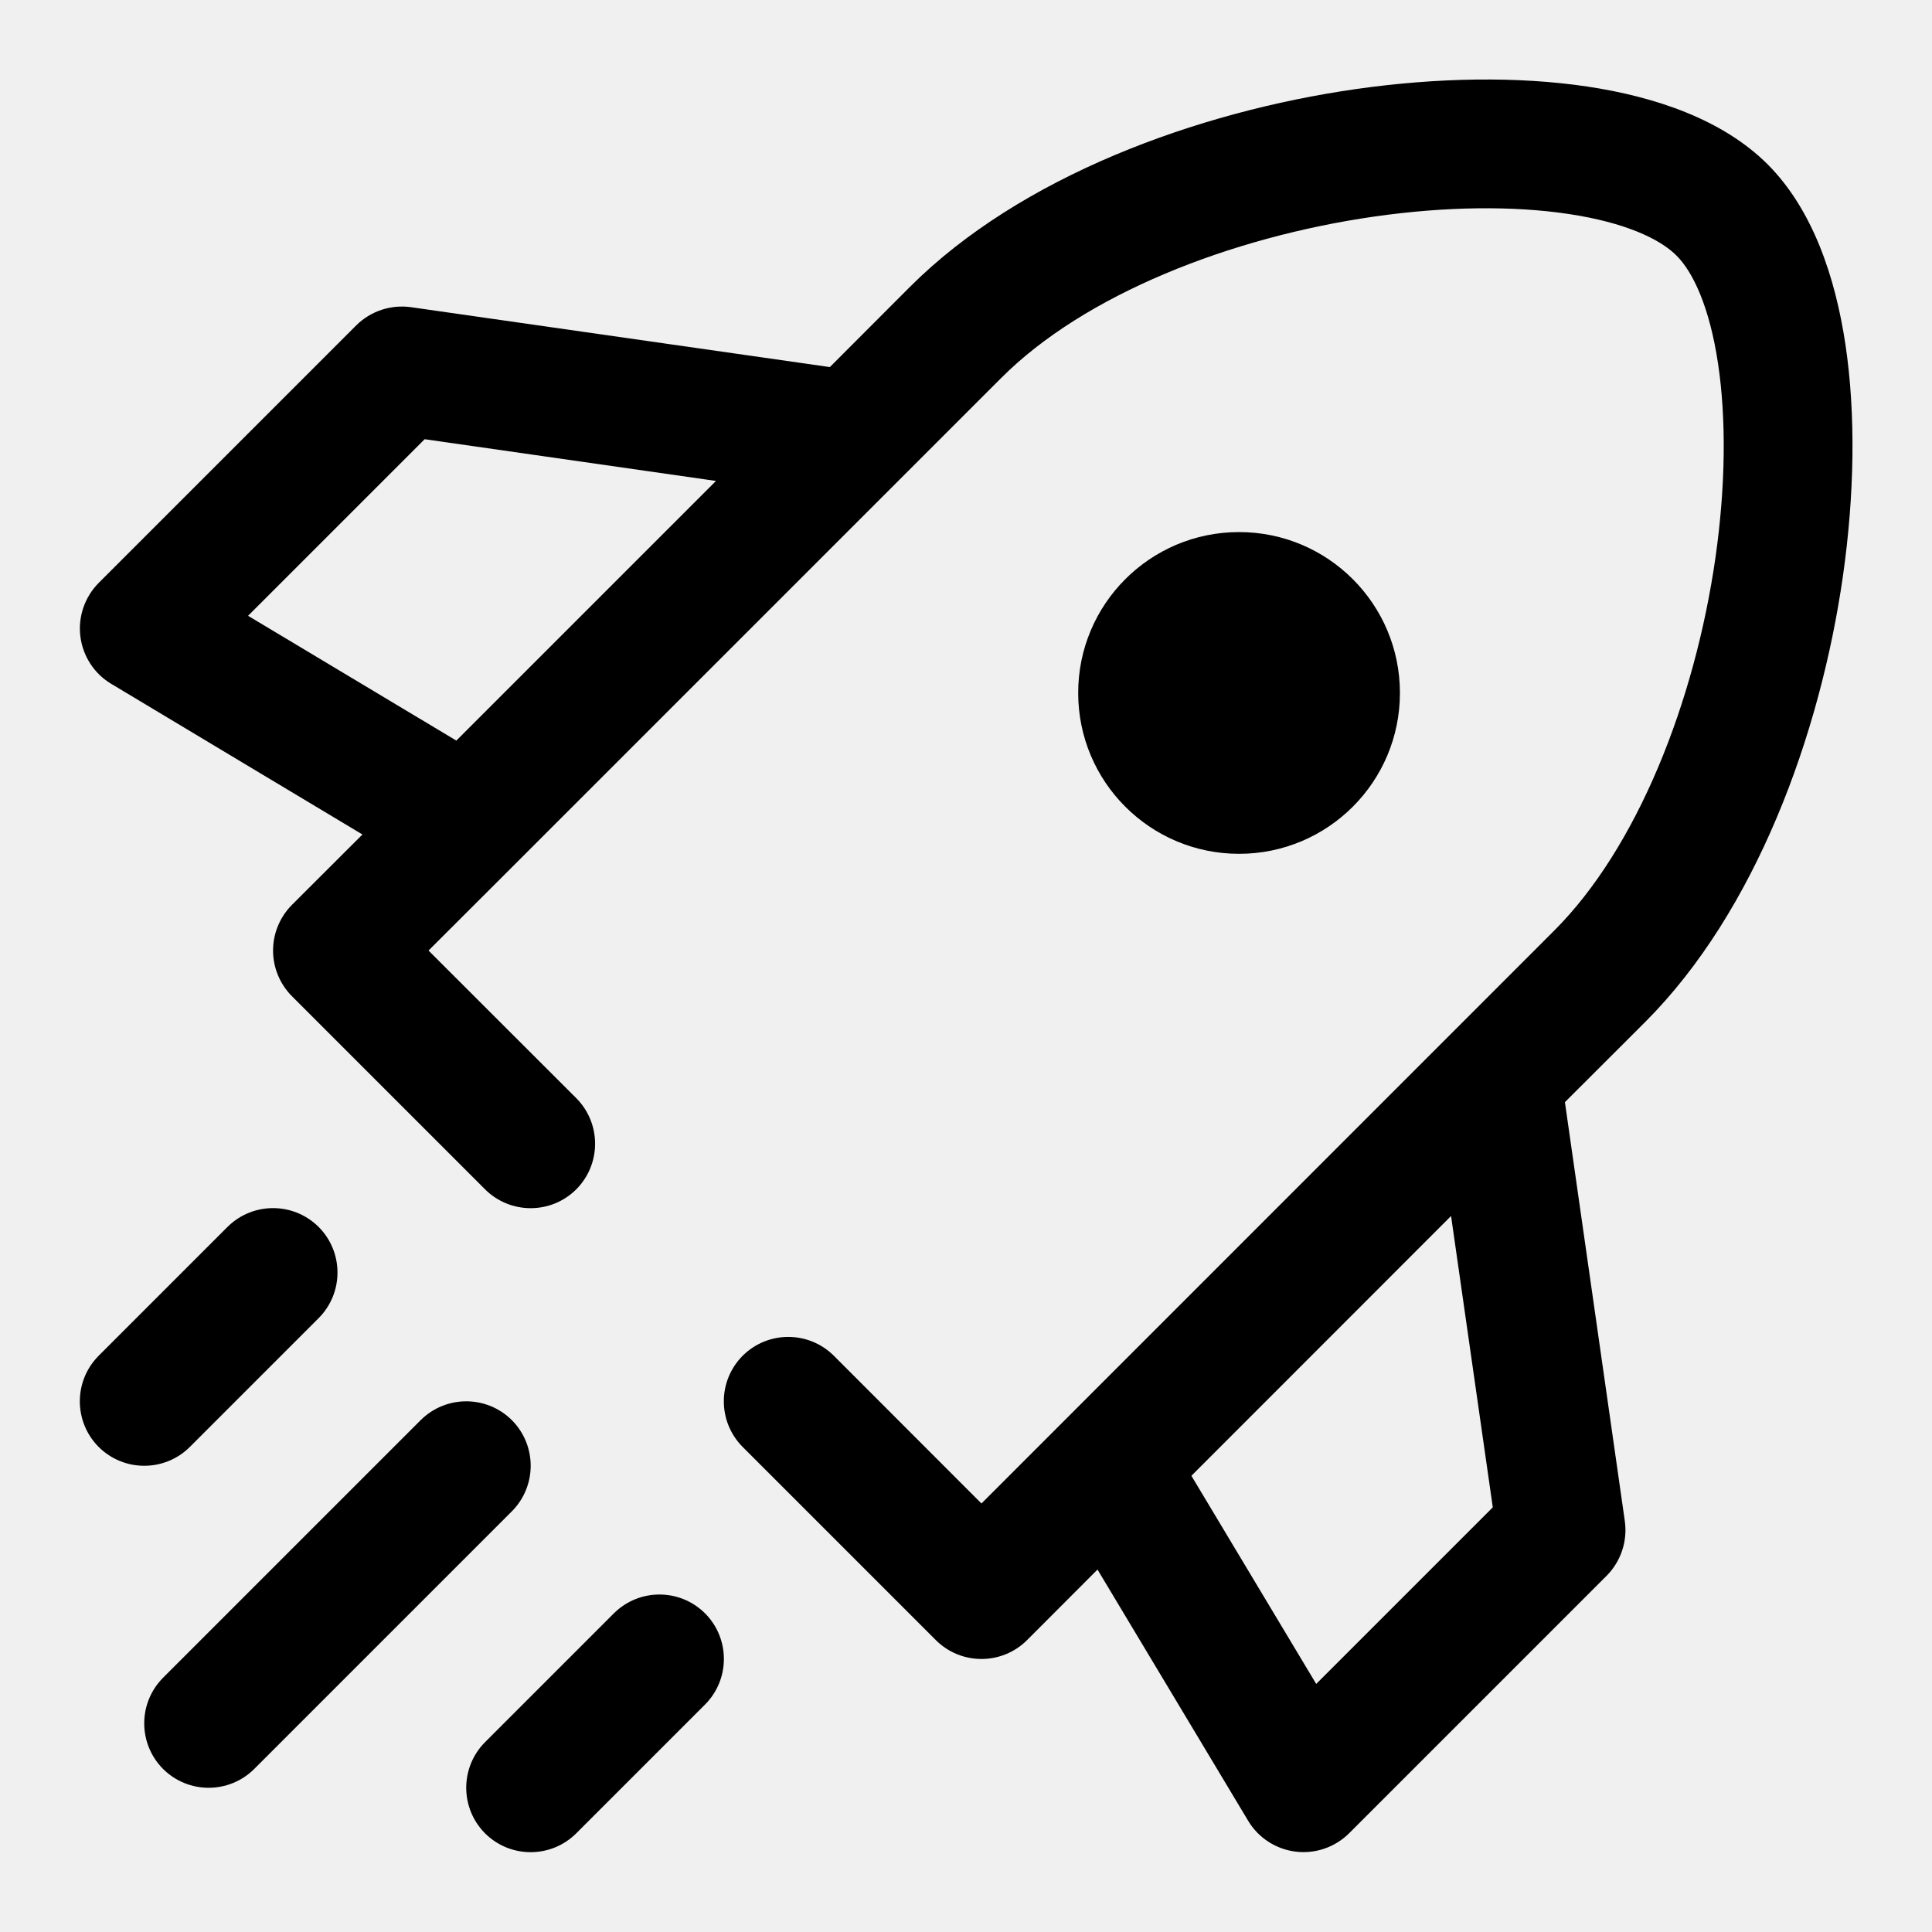
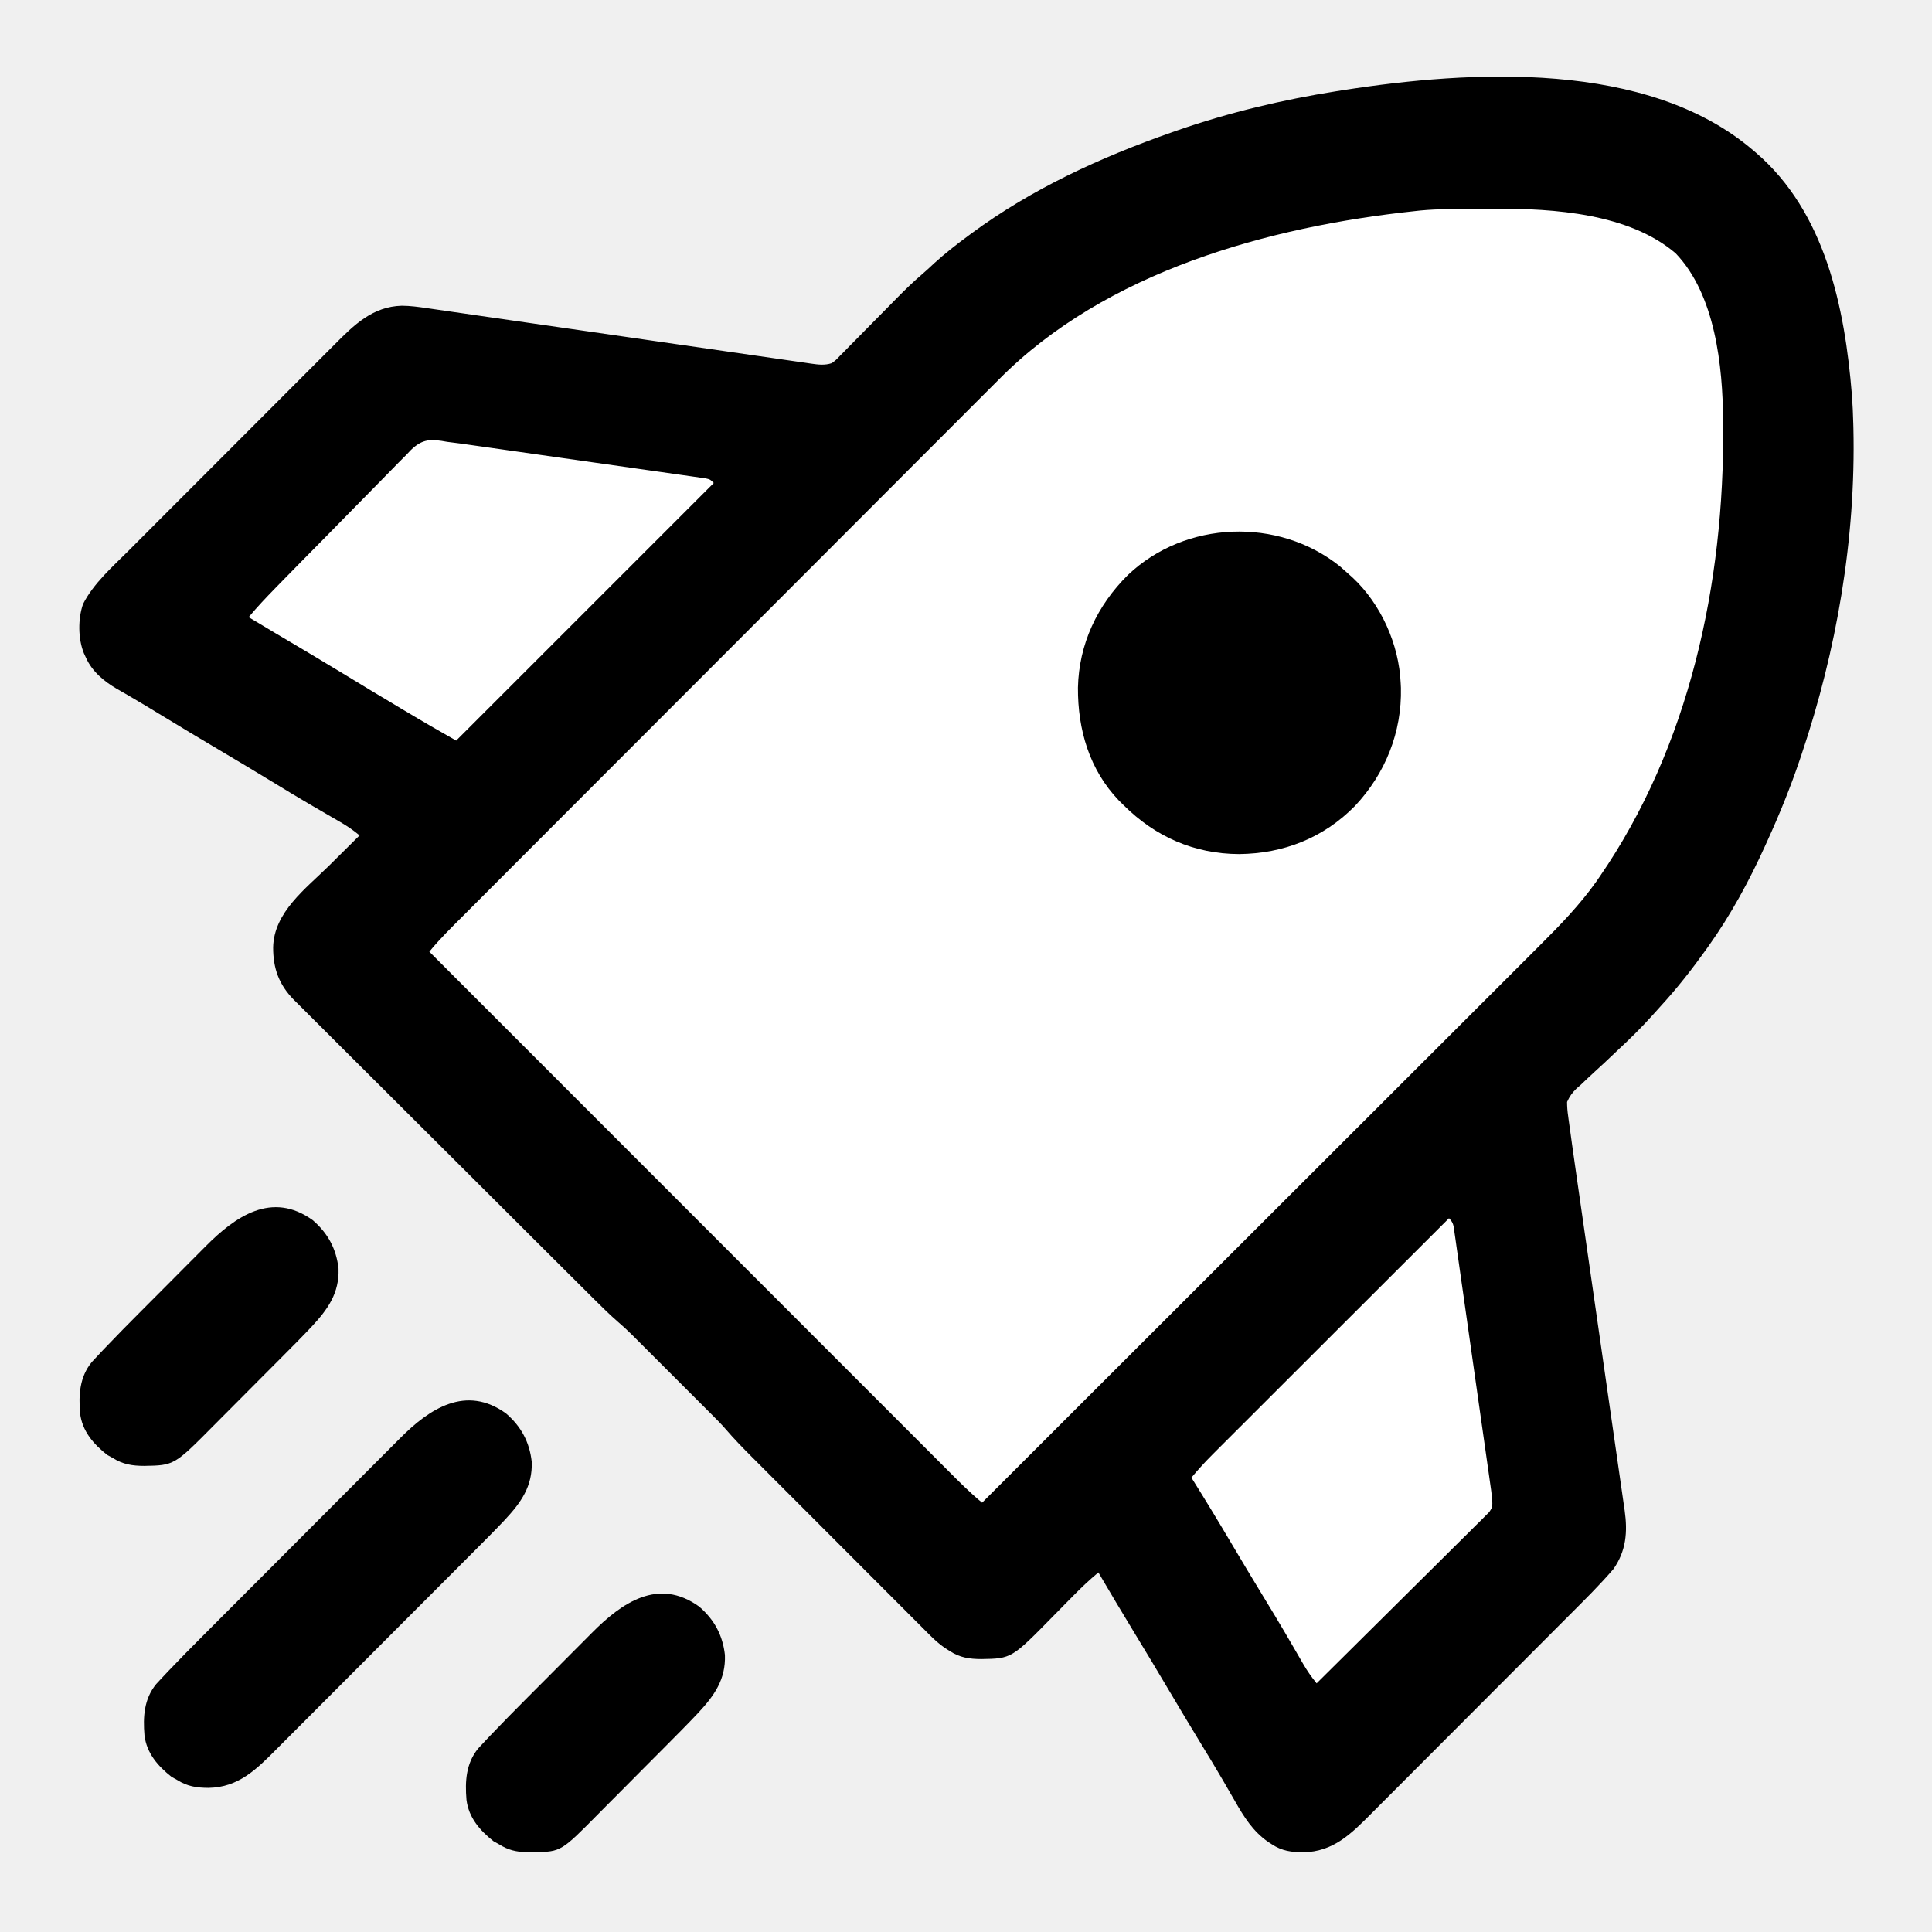
- <svg xmlns="http://www.w3.org/2000/svg" version="1.1" width="1080" height="1080" viewBox="0 0 1080 1080" xml:space="preserve">
-   <defs>
- </defs>
-   <g transform="matrix(1 0 0 1 540 540)" id="e5d86936-0859-4745-92ca-84740e4656b8">
-     <rect style="stroke: none; stroke-width: 1; stroke-dasharray: none; stroke-linecap: butt; stroke-dashoffset: 0; stroke-linejoin: miter; stroke-miterlimit: 4; fill: rgb(255,255,255); fill-rule: nonzero; opacity: 1; visibility: hidden;" vector-effect="non-scaling-stroke" x="-540" y="-540" rx="0" ry="0" width="1080" height="1080" />
-   </g>
-   <g transform="matrix(1 0 0 1 540 540)" id="7cbb5c6f-40eb-4426-90aa-8d234adf2a1f">
- </g>
-   <g transform="matrix(72 0 0 72 540 540)">
-     <path style="stroke: none; stroke-width: 1; stroke-dasharray: none; stroke-linecap: butt; stroke-dashoffset: 0; stroke-linejoin: miter; stroke-miterlimit: 4; fill: rgb(0,0,0); fill-rule: evenodd; opacity: 1;" transform=" translate(-7.38, -7.62)" d="M 6.854 3.854 L 7.654 3.054 C 8.298 2.409 9.429 1.962 10.552 1.801 C 11.106 1.722 11.629 1.717 12.056 1.781 C 12.499 1.847 12.77 1.977 12.896 2.104 C 13.023 2.23 13.153 2.501 13.219 2.944 C 13.283 3.371 13.278 3.894 13.199 4.448 C 13.038 5.571 12.591 6.702 11.946 7.346 L 7.5 11.793 L 6.354 10.646 C 6.158 10.451 5.842 10.451 5.646 10.646 C 5.451 10.842 5.451 11.158 5.646 11.354 L 7.146 12.854 C 7.342 13.049 7.658 13.049 7.854 12.854 L 8.401 12.306 L 9.571 14.257 C 9.65 14.389 9.786 14.477 9.939 14.496 C 10.092 14.515 10.245 14.462 10.354 14.354 L 12.354 12.354 C 12.465 12.242 12.517 12.085 12.495 11.929 L 12.03 8.677 L 12.654 8.054 C 13.509 7.198 14.012 5.829 14.189 4.589 C 14.278 3.962 14.289 3.338 14.208 2.795 C 14.129 2.267 13.952 1.745 13.604 1.396 C 13.255 1.048 12.732 0.871 12.204 0.792 C 11.662 0.711 11.038 0.722 10.411 0.811 C 9.171 0.988 7.802 1.491 6.946 2.346 L 6.323 2.97 L 3.071 2.505 C 2.915 2.483 2.758 2.535 2.646 2.646 L 0.646 4.646 C 0.538 4.755 0.485 4.908 0.504 5.061 C 0.523 5.214 0.611 5.35 0.743 5.429 L 2.694 6.599 L 2.146 7.146 C 2.053 7.24 2 7.367 2 7.5 C 2 7.633 2.053 7.76 2.146 7.854 L 3.646 9.354 C 3.842 9.549 4.158 9.549 4.354 9.354 C 4.549 9.158 4.549 8.842 4.354 8.646 L 3.207 7.5 L 3.854 6.854 L 6.854 3.854 Z M 10.099 13.194 L 9.13 11.578 L 11.146 9.561 L 11.47 11.823 L 10.099 13.194 Z M 3.423 5.87 L 5.439 3.854 L 3.177 3.53 L 1.806 4.901 L 3.423 5.87 Z M 2.354 10.354 C 2.549 10.158 2.549 9.842 2.354 9.646 C 2.158 9.451 1.842 9.451 1.646 9.646 L 0.646 10.646 C 0.451 10.842 0.451 11.158 0.646 11.354 C 0.842 11.549 1.158 11.549 1.354 11.354 L 2.354 10.354 Z M 3.854 11.854 C 4.049 11.658 4.049 11.342 3.854 11.146 C 3.658 10.951 3.342 10.951 3.146 11.146 L 1.146 13.146 C 0.951 13.342 0.951 13.658 1.146 13.854 C 1.342 14.049 1.658 14.049 1.854 13.854 L 3.854 11.854 Z M 5.354 13.354 C 5.549 13.158 5.549 12.842 5.354 12.646 C 5.158 12.451 4.842 12.451 4.646 12.646 L 3.646 13.646 C 3.451 13.842 3.451 14.158 3.646 14.354 C 3.842 14.549 4.158 14.549 4.354 14.354 L 5.354 13.354 Z M 9.5 6.749 C 10.19 6.749 10.749 6.19 10.749 5.5 C 10.749 4.81 10.19 4.251 9.5 4.251 C 8.81 4.251 8.251 4.81 8.251 5.5 C 8.251 6.19 8.81 6.749 9.5 6.749 Z" stroke-linecap="round" />
-   </g>
+ <svg xmlns="http://www.w3.org/2000/svg" version="1.1" width="1080" height="1080">
+   <path d="M0 0 C0.503 0.428 1.006 0.856 1.525 1.296 C40.383 34.633 51.275 87.919 55.214 136.646 C55.623 142.095 55.865 147.538 56 153 C56.022 153.822 56.044 154.644 56.066 155.491 C57.46 217.134 46.698 279.697 27 338 C26.634 339.086 26.268 340.171 25.891 341.29 C20.694 356.54 14.69 371.347 8 386 C7.575 386.941 7.15 387.881 6.712 388.85 C-2.175 408.413 -12.503 427.484 -25 445 C-25.413 445.58 -25.826 446.16 -26.252 446.758 C-34.099 457.732 -42.354 468.282 -51.477 478.236 C-53.125 480.042 -54.762 481.858 -56.384 483.687 C-62.477 490.462 -68.873 496.755 -75.555 502.949 C-78.124 505.371 -80.688 507.798 -83.25 510.227 C-85.009 511.876 -86.784 513.507 -88.575 515.121 C-91.2 517.496 -93.754 519.932 -96.305 522.387 C-97.109 523.084 -97.912 523.782 -98.741 524.5 C-101.204 526.948 -102.571 528.823 -104 532 C-103.978 534.803 -103.795 537.224 -103.384 539.968 C-103.281 540.753 -103.179 541.538 -103.073 542.346 C-102.733 544.9 -102.368 547.45 -102 550 C-101.768 551.694 -101.538 553.389 -101.308 555.083 C-100.543 560.672 -99.736 566.254 -98.927 571.836 C-98.621 573.964 -98.316 576.092 -98.01 578.219 C-97.357 582.762 -96.703 587.304 -96.047 591.846 C-95.01 599.032 -93.978 606.219 -92.947 613.406 C-90.016 633.829 -87.078 654.251 -84.135 674.673 C-82.505 685.981 -80.88 697.29 -79.259 708.599 C-78.235 715.741 -77.206 722.883 -76.173 730.023 C-75.532 734.46 -74.896 738.898 -74.262 743.335 C-73.967 745.39 -73.67 747.444 -73.372 749.498 C-72.964 752.305 -72.563 755.113 -72.163 757.921 C-72.044 758.73 -71.925 759.538 -71.802 760.372 C-70.116 772.386 -70.948 782.828 -78 793 C-85.719 802.007 -94.196 810.35 -102.574 818.736 C-103.9 820.066 -105.225 821.396 -106.55 822.726 C-110.114 826.303 -113.681 829.876 -117.248 833.449 C-119.483 835.686 -121.717 837.924 -123.951 840.163 C-130.958 847.184 -137.967 854.202 -144.98 861.218 C-153.044 869.287 -161.101 877.362 -169.153 885.443 C-175.402 891.714 -181.658 897.98 -187.918 904.241 C-191.646 907.97 -195.372 911.702 -199.092 915.44 C-202.588 918.952 -206.091 922.457 -209.6 925.957 C-210.88 927.237 -212.158 928.519 -213.433 929.804 C-224.689 941.142 -234.707 951.162 -251.438 951.438 C-258.061 951.393 -263.355 950.721 -269 947 C-269.694 946.553 -270.387 946.105 -271.102 945.645 C-279.714 939.629 -284.61 931.67 -289.744 922.682 C-291.604 919.427 -293.489 916.187 -295.371 912.945 C-295.757 912.28 -296.143 911.614 -296.54 910.928 C-300.393 904.291 -304.373 897.736 -308.375 891.188 C-314.492 881.169 -320.522 871.102 -326.5 861 C-332.908 850.172 -339.381 839.389 -345.929 828.645 C-352.725 817.492 -359.392 806.265 -366 795 C-371.049 799.218 -375.735 803.637 -380.332 808.34 C-381.722 809.747 -383.112 811.154 -384.502 812.561 C-386.657 814.747 -388.811 816.936 -390.958 819.13 C-414.503 843.155 -414.503 843.155 -431.438 843.438 C-438.043 843.405 -443.347 842.656 -449 839 C-449.927 838.412 -450.854 837.824 -451.81 837.218 C-454.875 835.087 -457.367 832.882 -460.002 830.245 C-460.468 829.782 -460.934 829.318 -461.414 828.841 C-462.959 827.301 -464.497 825.755 -466.035 824.208 C-467.147 823.097 -468.26 821.986 -469.373 820.876 C-472.386 817.868 -475.392 814.853 -478.398 811.838 C-481.552 808.675 -484.711 805.518 -487.869 802.36 C-493.174 797.054 -498.475 791.744 -503.774 786.432 C-509.886 780.304 -516.004 774.181 -522.124 768.062 C-528.656 761.53 -535.184 754.996 -541.711 748.46 C-543.584 746.584 -545.457 744.71 -547.331 742.836 C-550.286 739.88 -553.238 736.922 -556.188 733.961 C-557.266 732.88 -558.346 731.8 -559.426 730.721 C-564.613 725.535 -569.704 720.317 -574.481 714.746 C-576.782 712.102 -579.234 709.626 -581.717 707.154 C-582.503 706.364 -582.503 706.364 -583.306 705.559 C-585.013 703.848 -586.723 702.141 -588.434 700.434 C-589.638 699.229 -590.842 698.024 -592.045 696.819 C-594.558 694.305 -597.072 691.793 -599.587 689.282 C-602.792 686.083 -605.993 682.879 -609.192 679.674 C-611.674 677.188 -614.159 674.705 -616.644 672.223 C-617.824 671.043 -619.004 669.863 -620.182 668.681 C-621.837 667.024 -623.495 665.37 -625.154 663.717 C-625.866 663.002 -625.866 663.002 -626.592 662.272 C-629.209 659.672 -631.899 657.204 -634.698 654.8 C-638.908 651.127 -642.887 647.264 -646.838 643.316 C-647.958 642.203 -647.958 642.203 -649.1 641.067 C-651.581 638.599 -654.058 636.128 -656.536 633.657 C-658.322 631.879 -660.108 630.101 -661.894 628.323 C-667.235 623.006 -672.571 617.685 -677.907 612.363 C-679.415 610.858 -680.924 609.353 -682.433 607.849 C-691.82 598.486 -701.206 589.122 -710.588 579.754 C-712.754 577.59 -714.921 575.426 -717.088 573.262 C-717.626 572.725 -718.165 572.187 -718.719 571.633 C-727.45 562.915 -736.191 554.207 -744.936 545.504 C-753.93 536.552 -762.915 527.591 -771.891 518.62 C-776.924 513.59 -781.962 508.564 -787.01 503.549 C-791.757 498.833 -796.49 494.105 -801.216 489.368 C-802.949 487.634 -804.687 485.905 -806.429 484.18 C-808.812 481.82 -811.179 479.444 -813.543 477.065 C-814.575 476.053 -814.575 476.053 -815.628 475.022 C-824.051 466.46 -827.322 457.468 -827.31 445.613 C-826.929 425.874 -808.971 412.707 -795.938 399.812 C-794.292 398.177 -792.647 396.541 -791.002 394.904 C-787.007 390.931 -783.006 386.963 -779 383 C-782.455 380.118 -785.952 377.736 -789.848 375.488 C-790.408 375.163 -790.967 374.838 -791.544 374.503 C-792.751 373.803 -793.958 373.104 -795.167 372.407 C-798.445 370.514 -801.715 368.607 -804.984 366.699 C-805.656 366.307 -806.328 365.915 -807.02 365.512 C-813.665 361.627 -820.243 357.637 -826.812 353.625 C-836.832 347.509 -846.898 341.478 -857 335.5 C-868.453 328.721 -879.866 321.882 -891.222 314.942 C-896.424 311.765 -901.634 308.613 -906.906 305.555 C-907.815 305.024 -908.724 304.492 -909.661 303.945 C-911.305 302.988 -912.955 302.039 -914.612 301.104 C-921.821 296.89 -928.456 291.455 -931.938 283.688 C-932.318 282.866 -932.698 282.045 -933.09 281.199 C-936.39 273.225 -936.479 261.831 -933.562 253.625 C-927.691 242.088 -917.237 232.944 -908.178 223.903 C-906.801 222.522 -905.426 221.141 -904.05 219.76 C-900.342 216.039 -896.628 212.324 -892.912 208.61 C-889.801 205.501 -886.693 202.388 -883.586 199.275 C-876.253 191.932 -868.915 184.593 -861.574 177.258 C-854.015 169.706 -846.466 162.144 -838.921 154.578 C-832.424 148.063 -825.922 141.555 -819.414 135.051 C-815.536 131.174 -811.66 127.295 -807.789 123.411 C-804.151 119.76 -800.506 116.118 -796.856 112.48 C-795.522 111.148 -794.19 109.814 -792.862 108.477 C-782.037 97.59 -771.649 87.347 -755.415 86.902 C-750.641 86.925 -746.017 87.562 -741.302 88.26 C-740.355 88.395 -739.409 88.53 -738.433 88.67 C-735.277 89.123 -732.121 89.584 -728.966 90.045 C-726.697 90.372 -724.428 90.699 -722.159 91.025 C-717.281 91.728 -712.404 92.434 -707.527 93.142 C-699.818 94.262 -692.107 95.372 -684.396 96.481 C-673.59 98.036 -662.783 99.593 -651.977 101.154 C-651.292 101.253 -650.607 101.352 -649.902 101.454 C-642.254 102.559 -634.607 103.664 -626.96 104.771 C-624.184 105.173 -621.408 105.575 -618.632 105.976 C-617.947 106.075 -617.261 106.175 -616.556 106.277 C-605.135 107.929 -593.714 109.575 -582.292 111.216 C-574.623 112.318 -566.956 113.428 -559.29 114.544 C-554.526 115.235 -549.762 115.919 -544.998 116.602 C-542.786 116.92 -540.574 117.241 -538.362 117.566 C-535.348 118.007 -532.333 118.439 -529.317 118.867 C-528.438 118.999 -527.56 119.13 -526.654 119.265 C-522.552 119.838 -519.02 120.329 -515 119 C-512.69 117.259 -512.69 117.259 -510.52 114.958 C-509.666 114.1 -508.811 113.242 -507.93 112.358 C-506.563 110.955 -506.563 110.955 -505.168 109.523 C-504.209 108.554 -503.249 107.586 -502.287 106.619 C-499.758 104.068 -497.241 101.507 -494.726 98.943 C-490.716 94.857 -486.687 90.79 -482.66 86.721 C-481.266 85.309 -479.876 83.893 -478.487 82.476 C-474.018 77.94 -469.502 73.55 -464.657 69.416 C-462.31 67.41 -460.069 65.294 -457.812 63.188 C-451.821 57.739 -445.513 52.799 -439 48 C-438.379 47.539 -437.758 47.077 -437.119 46.602 C-403.223 21.548 -364.628 3.867 -325 -10 C-324.017 -10.346 -323.035 -10.693 -322.022 -11.049 C-293.266 -21.058 -263.062 -28.252 -233 -33 C-231.277 -33.274 -231.277 -33.274 -229.52 -33.553 C-157.757 -44.773 -59.11 -50.556 0 0 Z " fill="#000000" transform="translate(980,84)" />
+   <path d="M0 0 C3.377 -0.01 6.752 -0.041 10.129 -0.072 C42.757 -0.23 84.756 2.539 110.867 24.834 C133.042 47.947 137.173 87.863 137.414 118.354 C137.424 119.389 137.434 120.425 137.444 121.492 C138.1 209.136 118.688 300.427 68.238 373.553 C67.714 374.317 67.189 375.08 66.648 375.867 C57.503 388.804 46.555 400.156 35.357 411.3 C34.001 412.656 32.646 414.013 31.291 415.37 C27.606 419.06 23.915 422.744 20.222 426.426 C16.227 430.413 12.237 434.405 8.247 438.397 C1.346 445.299 -5.559 452.198 -12.467 459.094 C-22.454 469.065 -32.435 479.041 -42.415 489.019 C-58.61 505.209 -74.809 521.395 -91.012 537.579 C-106.744 553.292 -122.474 569.008 -138.201 584.727 C-138.687 585.212 -139.172 585.697 -139.672 586.197 C-144.548 591.071 -149.424 595.944 -154.3 600.817 C-195.135 641.631 -235.977 682.438 -276.824 723.24 C-283.688 717.614 -289.871 711.33 -296.131 705.054 C-297.383 703.803 -298.634 702.552 -299.886 701.301 C-303.316 697.874 -306.743 694.443 -310.169 691.012 C-313.868 687.309 -317.569 683.608 -321.271 679.908 C-327.68 673.499 -334.087 667.088 -340.493 660.677 C-349.756 651.406 -359.021 642.139 -368.286 632.872 C-383.32 617.836 -398.351 602.798 -413.381 587.759 C-427.979 573.151 -442.579 558.544 -457.18 543.939 C-458.081 543.038 -458.981 542.138 -459.908 541.21 C-464.425 536.693 -468.941 532.175 -473.457 527.657 C-510.916 490.188 -548.371 452.715 -585.824 415.24 C-579.982 408.089 -573.401 401.669 -566.879 395.148 C-565.545 393.811 -564.211 392.473 -562.878 391.136 C-559.221 387.469 -555.561 383.805 -551.901 380.142 C-547.95 376.187 -544.002 372.229 -540.053 368.272 C-530.521 358.72 -520.984 349.173 -511.446 339.627 C-506.95 335.126 -502.454 330.624 -497.958 326.123 C-483.003 311.152 -468.047 296.181 -453.088 281.215 C-452.121 280.248 -451.155 279.28 -450.188 278.313 C-449.709 277.834 -449.229 277.354 -448.736 276.86 C-446.307 274.43 -443.879 272.001 -441.45 269.571 C-440.728 268.848 -440.728 268.848 -439.99 268.11 C-424.379 252.491 -408.776 236.865 -393.178 221.234 C-376.665 204.686 -360.144 188.146 -343.615 171.614 C-334.614 162.611 -325.616 153.604 -316.627 144.589 C-308.969 136.91 -301.305 129.238 -293.631 121.574 C-289.722 117.669 -285.815 113.76 -281.917 109.843 C-278.338 106.246 -274.75 102.659 -271.155 99.079 C-269.866 97.793 -268.58 96.503 -267.298 95.209 C-207.659 35.047 -116.804 9.966 -34.824 1.24 C-33.39 1.083 -33.39 1.083 -31.928 0.923 C-21.316 -0.067 -10.649 0.018 0 0 Z " fill="#FFFFFF" transform="translate(825.8242,116.7598)" />
+   <path d="M0 0 C1.705 1.481 3.394 2.979 5.062 4.5 C5.768 5.124 6.473 5.748 7.199 6.391 C23.094 21.255 33.141 43.779 34.062 65.5 C34.102 66.322 34.142 67.145 34.184 67.992 C34.795 92.813 25.429 116.009 8.529 134.007 C-9.092 151.95 -31.438 160.686 -56.312 160.938 C-81.457 160.833 -103.22 151.193 -120.938 133.5 C-121.753 132.696 -122.569 131.891 -123.41 131.062 C-140.006 113.756 -146.472 91.359 -146.359 67.898 C-145.804 43.524 -135.653 21.991 -118.386 4.875 C-86.311 -25.578 -34.395 -27.478 0 0 Z " fill="#000000" transform="translate(748.9375,316.5)" />
+   <path d="M0 0 C2.639 2.639 2.551 4.364 3.076 8.047 C3.264 9.336 3.451 10.626 3.645 11.955 C3.846 13.393 4.046 14.831 4.247 16.269 C4.463 17.776 4.68 19.284 4.898 20.792 C5.488 24.894 6.068 28.998 6.645 33.102 C7.251 37.395 7.866 41.687 8.479 45.978 C9.508 53.19 10.531 60.404 11.55 67.617 C12.728 75.954 13.914 84.289 15.105 92.623 C16.373 101.495 17.635 110.367 18.894 119.24 C19.258 121.796 19.622 124.351 19.987 126.907 C20.56 130.928 21.13 134.95 21.696 138.972 C21.904 140.447 22.114 141.921 22.325 143.396 C22.613 145.412 22.896 147.429 23.178 149.445 C23.338 150.573 23.498 151.701 23.662 152.862 C24.557 161.174 24.557 161.174 22.469 164.269 C21.747 164.986 21.024 165.703 20.28 166.442 C19.455 167.275 18.63 168.108 17.781 168.966 C16.864 169.861 15.948 170.755 15.004 171.677 C14.037 172.642 13.072 173.609 12.107 174.576 C9.489 177.197 6.852 179.799 4.211 182.397 C1.454 185.117 -1.287 187.854 -4.029 190.589 C-9.223 195.765 -14.433 200.925 -19.647 206.08 C-25.584 211.949 -31.504 217.836 -37.422 223.724 C-49.596 235.835 -61.791 247.925 -74 260 C-76.84 256.507 -79.26 253.054 -81.512 249.152 C-81.837 248.592 -82.162 248.033 -82.497 247.456 C-83.197 246.249 -83.896 245.042 -84.593 243.833 C-86.486 240.555 -88.393 237.285 -90.301 234.016 C-90.889 233.008 -90.889 233.008 -91.488 231.98 C-95.373 225.335 -99.363 218.757 -103.375 212.188 C-109.58 202.025 -115.689 191.811 -121.75 181.562 C-129.015 169.279 -136.414 157.089 -144 145 C-140.188 140.447 -136.25 136.106 -132.039 131.919 C-131.471 131.35 -130.902 130.78 -130.316 130.193 C-128.43 128.306 -126.541 126.422 -124.651 124.537 C-123.29 123.177 -121.93 121.816 -120.569 120.455 C-116.89 116.776 -113.208 113.1 -109.525 109.424 C-105.672 105.577 -101.821 101.727 -97.97 97.877 C-90.684 90.594 -83.395 83.313 -76.105 76.033 C-67.803 67.742 -59.504 59.449 -51.206 51.155 C-34.14 34.1 -17.071 17.049 0 0 Z " fill="#FFFFFF" transform="translate(810,681)" />
+   <path d="M0 0 C2.376 0.308 4.753 0.609 7.131 0.904 C9.734 1.268 12.336 1.637 14.938 2.01 C16.385 2.214 17.832 2.417 19.279 2.621 C23.165 3.169 27.051 3.722 30.936 4.276 C33.366 4.623 35.796 4.968 38.226 5.313 C46.71 6.517 55.193 7.725 63.676 8.938 C71.579 10.067 79.484 11.187 87.389 12.303 C94.191 13.264 100.992 14.231 107.793 15.203 C111.849 15.782 115.905 16.359 119.962 16.93 C123.766 17.465 127.569 18.008 131.371 18.558 C132.767 18.758 134.165 18.956 135.562 19.15 C137.465 19.415 139.366 19.692 141.266 19.969 C142.864 20.197 142.864 20.197 144.494 20.429 C147 21 147 21 149 23 C101.48 70.52 53.96 118.04 5 167 C-10.785 157.98 -10.785 157.98 -16.383 154.66 C-16.997 154.296 -17.611 153.932 -18.243 153.557 C-20.205 152.394 -22.165 151.228 -24.125 150.062 C-24.813 149.654 -25.501 149.245 -26.21 148.824 C-36.974 142.429 -47.688 135.957 -58.379 129.44 C-70.805 121.874 -83.326 114.467 -95.846 107.057 C-100.91 104.058 -105.959 101.037 -111 98 C-106.263 92.334 -101.242 87.023 -96.08 81.744 C-95.203 80.844 -94.325 79.944 -93.421 79.017 C-85.379 70.774 -77.293 62.575 -69.195 54.387 C-63.762 48.893 -58.343 43.387 -52.958 37.847 C-48.242 32.995 -43.501 28.169 -38.73 23.372 C-36.211 20.838 -33.706 18.294 -31.229 15.718 C-28.466 12.847 -25.649 10.033 -22.826 7.221 C-21.62 5.941 -21.62 5.941 -20.389 4.636 C-13.675 -1.9 -8.922 -1.633 0 0 Z " fill="#FFFFFF" transform="translate(250,247)" />
+   <path d="M0 0 C8.441 7.293 13.123 15.953 14.367 27.031 C14.859 40.815 8.307 49.847 -0.698 59.522 C-6.17 65.329 -11.811 70.967 -17.449 76.611 C-18.775 77.941 -20.1 79.271 -21.425 80.601 C-24.989 84.178 -28.556 87.751 -32.123 91.324 C-34.358 93.561 -36.592 95.799 -38.826 98.038 C-45.833 105.059 -52.842 112.077 -59.855 119.093 C-67.919 127.162 -75.976 135.237 -84.028 143.318 C-90.277 149.589 -96.533 155.855 -102.793 162.116 C-106.521 165.845 -110.247 169.577 -113.967 173.315 C-117.463 176.827 -120.966 180.332 -124.475 183.832 C-125.755 185.112 -127.033 186.394 -128.308 187.679 C-139.565 199.019 -149.581 209.034 -166.312 209.312 C-172.956 209.28 -178.16 208.488 -183.875 204.875 C-184.886 204.318 -185.896 203.761 -186.938 203.188 C-194.62 197.14 -200.882 189.943 -202.11 179.966 C-202.981 169.62 -202.393 159.566 -195.511 151.221 C-193.879 149.412 -192.214 147.642 -190.529 145.883 C-189.91 145.229 -189.291 144.575 -188.654 143.901 C-182.217 137.124 -175.642 130.486 -169.036 123.875 C-167.718 122.552 -166.401 121.23 -165.083 119.907 C-161.555 116.366 -158.024 112.828 -154.491 109.291 C-152.278 107.075 -150.065 104.858 -147.853 102.641 C-140.909 95.684 -133.963 88.728 -127.015 81.776 C-119.028 73.785 -111.048 65.787 -103.074 57.784 C-96.879 51.567 -90.678 45.356 -84.472 39.149 C-80.778 35.454 -77.086 31.756 -73.4 28.052 C-69.94 24.576 -66.473 21.107 -63.001 17.643 C-61.733 16.376 -60.468 15.107 -59.205 13.834 C-42.758 -2.735 -22.369 -16.147 0 0 Z " fill="#000000" transform="translate(282.875,790.125)" />
+   <path d="M0 0 C8.441 7.293 13.123 15.953 14.367 27.031 C14.857 40.76 8.36 49.792 -0.612 59.431 C-6.555 65.738 -12.67 71.877 -18.781 78.02 C-19.475 78.717 -20.168 79.414 -20.882 80.133 C-24.542 83.814 -28.206 87.491 -31.872 91.167 C-35.629 94.935 -39.374 98.715 -43.117 102.497 C-46.027 105.434 -48.946 108.361 -51.868 111.286 C-53.252 112.675 -54.633 114.068 -56.01 115.464 C-77.226 136.95 -77.226 136.95 -91.991 137.255 C-93.078 137.252 -93.078 137.252 -94.188 137.25 C-94.94 137.248 -95.693 137.247 -96.468 137.245 C-102.359 137.115 -106.845 136.055 -111.875 132.875 C-112.886 132.318 -113.896 131.761 -114.938 131.188 C-122.62 125.14 -128.882 117.943 -130.11 107.966 C-130.98 97.63 -130.395 87.58 -123.527 79.238 C-121.911 77.445 -120.26 75.691 -118.591 73.948 C-117.666 72.97 -117.666 72.97 -116.723 71.973 C-109.934 64.826 -103.003 57.82 -96.043 50.84 C-95.372 50.166 -94.701 49.492 -94.01 48.798 C-90.475 45.248 -86.937 41.701 -83.397 38.156 C-79.768 34.522 -76.149 30.879 -72.531 27.233 C-69.716 24.4 -66.895 21.573 -64.071 18.748 C-62.734 17.407 -61.398 16.064 -60.066 14.718 C-43.434 -2.068 -22.94 -16.559 0 0 Z " fill="#000000" transform="translate(390.875,898.125)" />
+   <path d="M0 0 C8.441 7.293 13.123 15.953 14.367 27.031 C14.858 40.766 8.353 49.802 -0.624 59.445 C-6.498 65.677 -12.55 71.736 -18.598 77.801 C-19.623 78.83 -19.623 78.83 -20.669 79.881 C-24.276 83.503 -27.887 87.122 -31.499 90.74 C-35.203 94.449 -38.898 98.167 -42.59 101.888 C-45.46 104.777 -48.336 107.658 -51.215 110.538 C-52.58 111.906 -53.942 113.276 -55.301 114.649 C-77.484 137.032 -77.484 137.032 -94.312 137.312 C-100.956 137.28 -106.16 136.488 -111.875 132.875 C-112.886 132.318 -113.896 131.761 -114.938 131.188 C-122.62 125.14 -128.882 117.943 -130.11 107.966 C-130.98 97.63 -130.395 87.58 -123.527 79.238 C-121.911 77.445 -120.26 75.691 -118.591 73.948 C-117.666 72.97 -117.666 72.97 -116.723 71.973 C-109.934 64.826 -103.003 57.82 -96.043 50.84 C-95.372 50.166 -94.701 49.492 -94.01 48.798 C-90.475 45.248 -86.937 41.701 -83.397 38.156 C-79.768 34.522 -76.149 30.879 -72.531 27.233 C-69.716 24.4 -66.895 21.573 -64.071 18.748 C-62.734 17.407 -61.398 16.064 -60.066 14.718 C-43.434 -2.068 -22.94 -16.559 0 0 Z " fill="#000000" transform="translate(174.875,682.125)" />
</svg>
